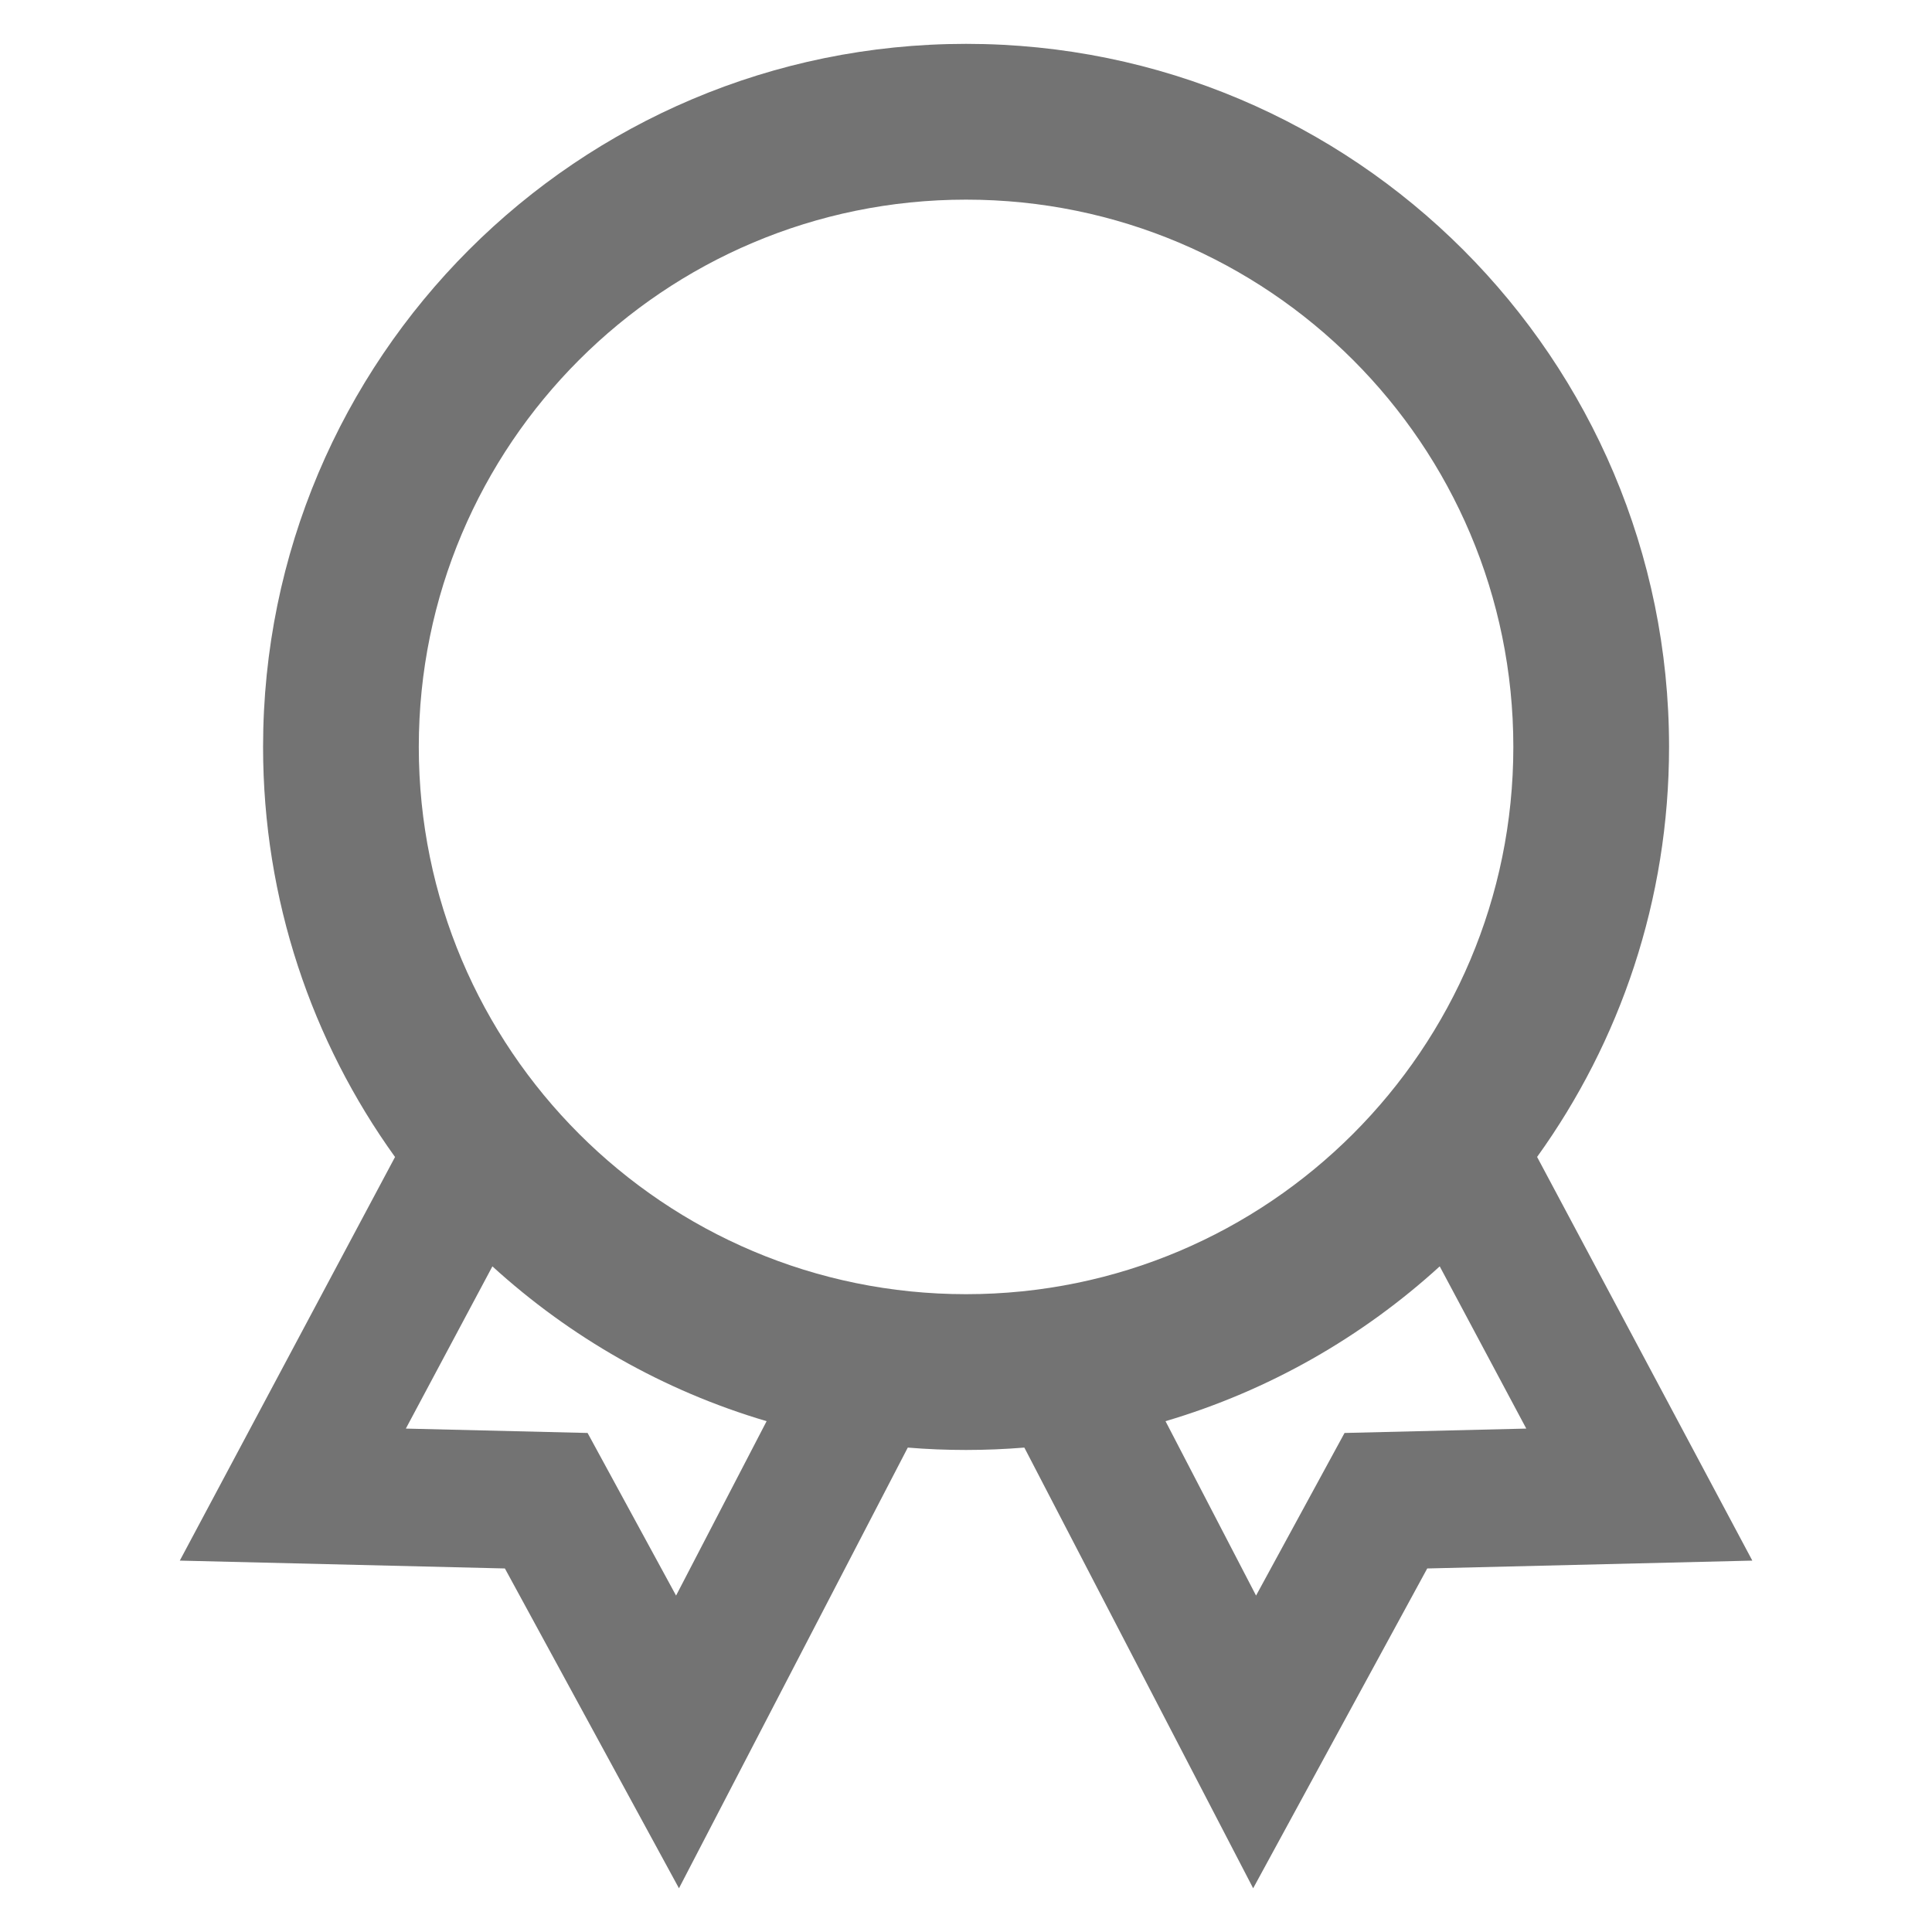
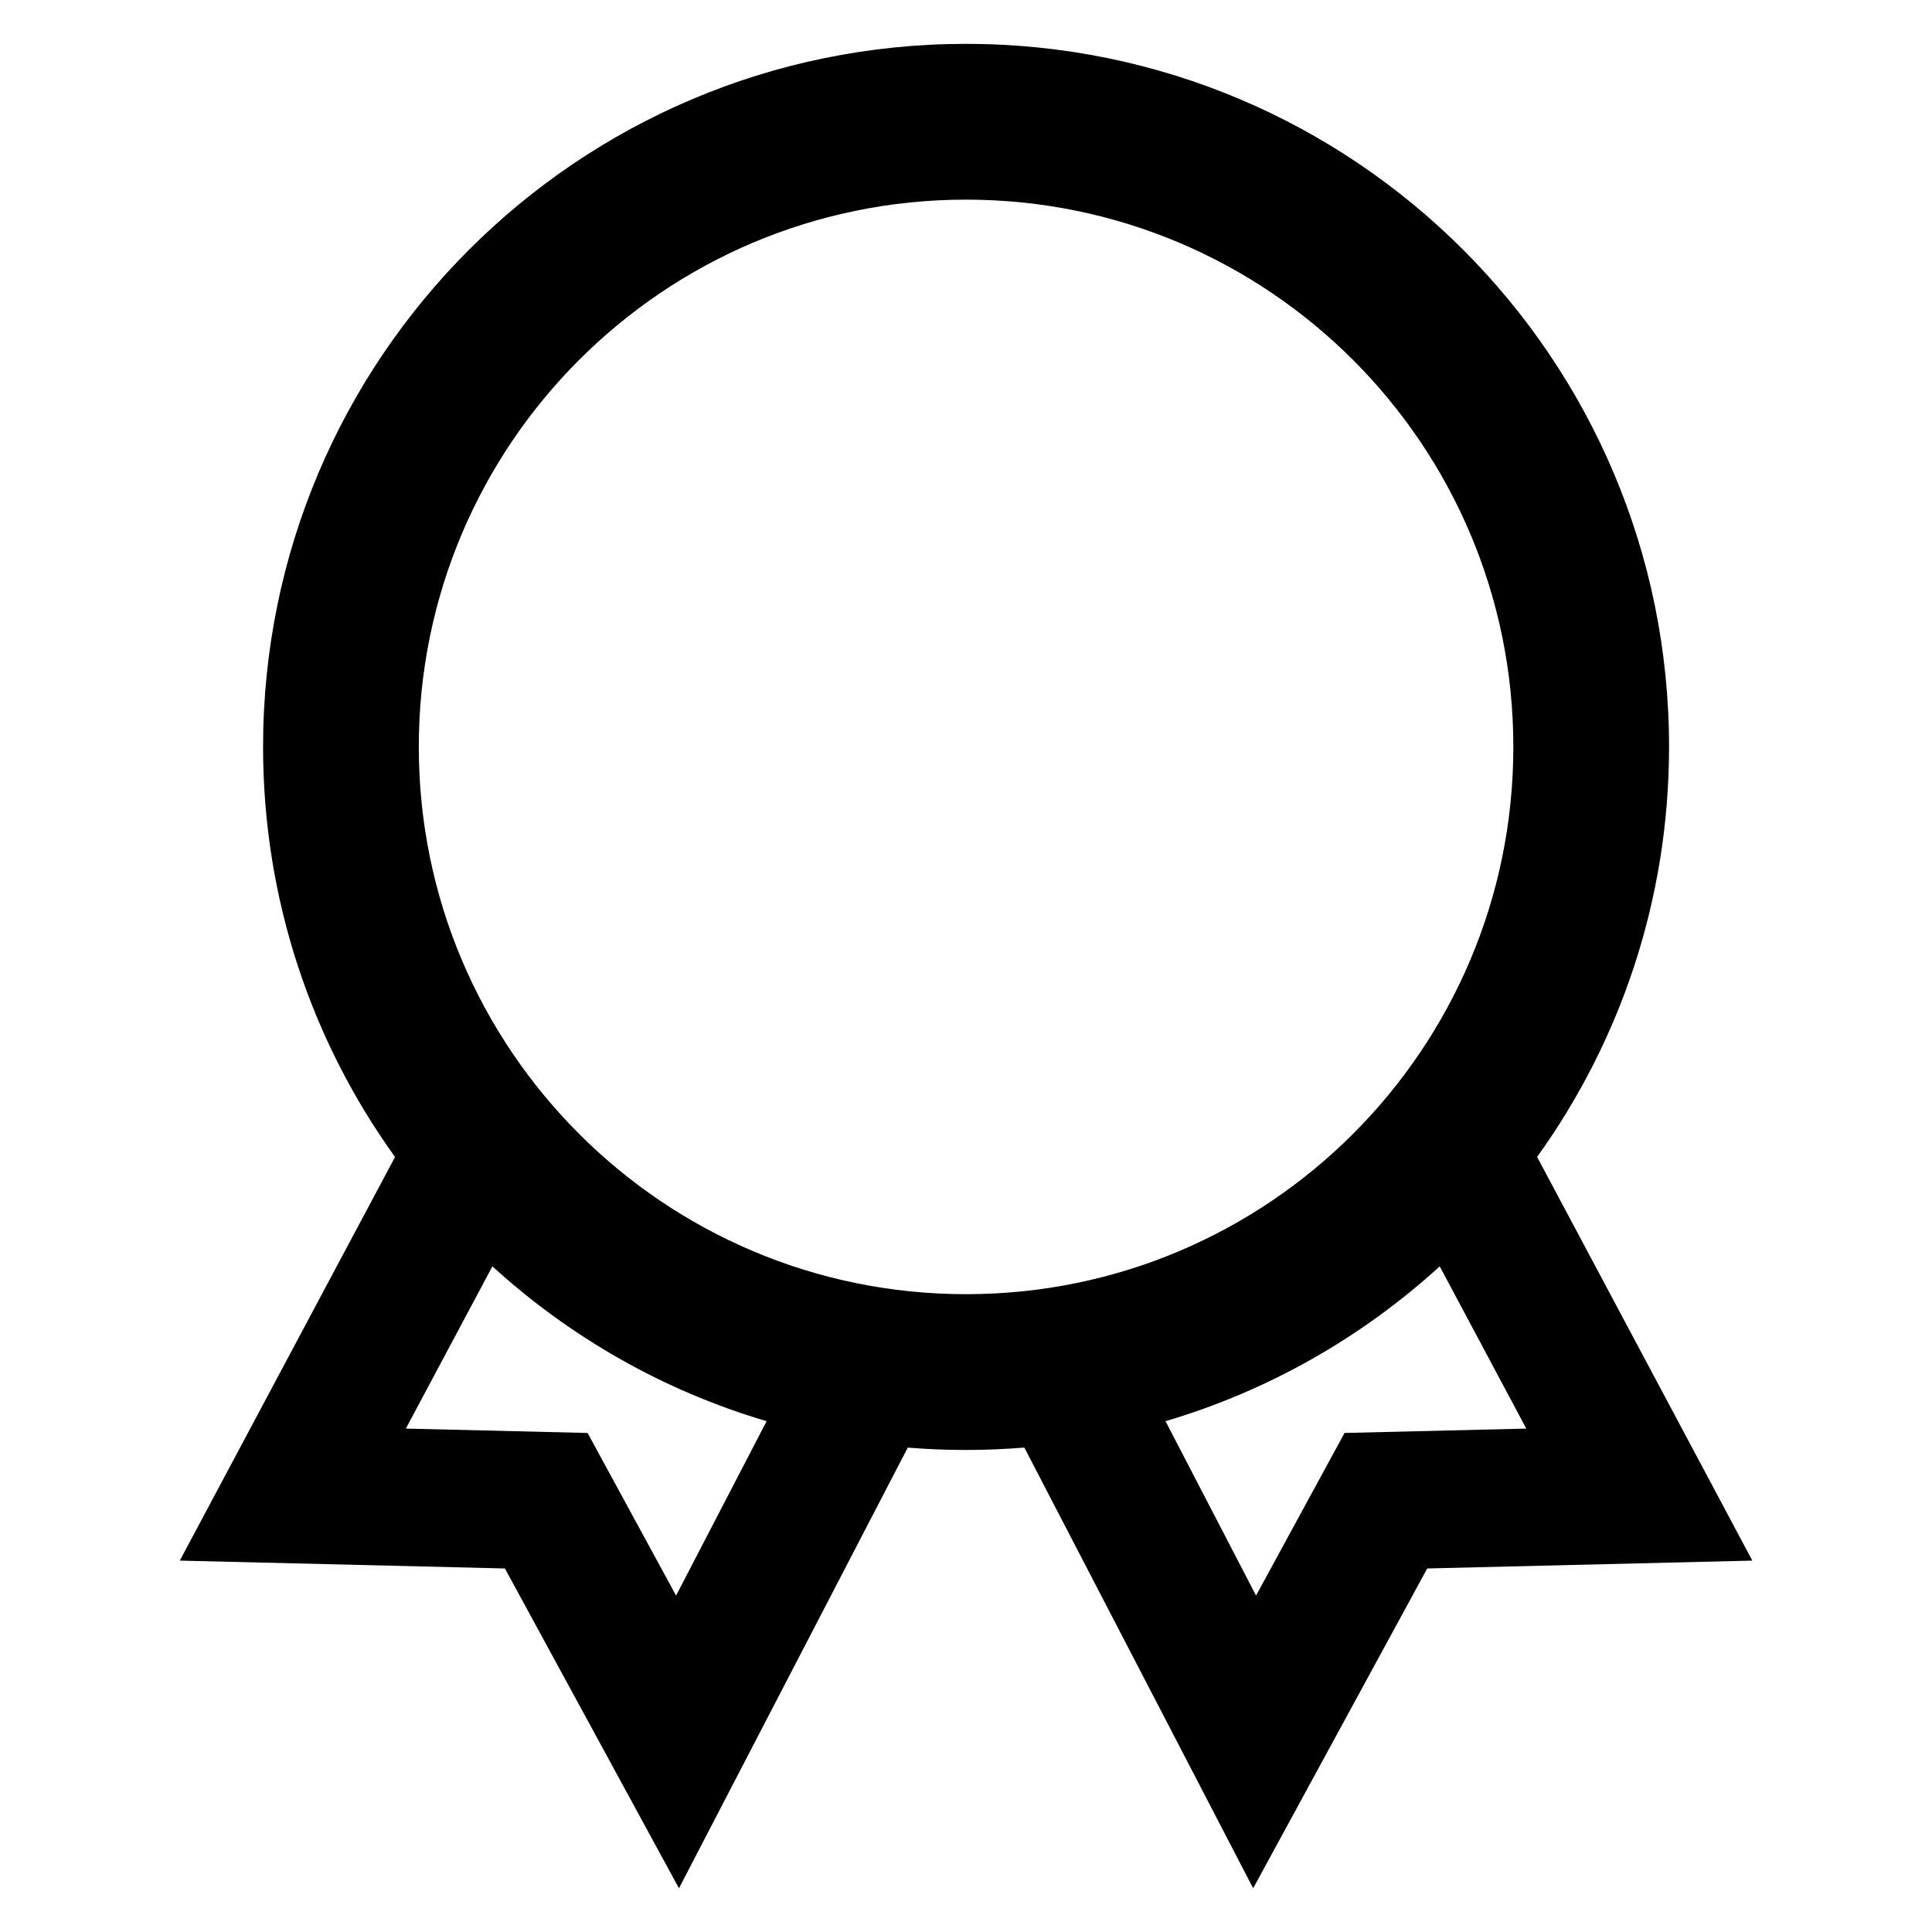
<svg xmlns="http://www.w3.org/2000/svg" version="1.1" id="Capa_1" x="0px" y="0px" viewBox="0 0 3000 3000" style="enable-background:new 0 0 3000 3000;" xml:space="preserve">
-   <style type="text/css">
- 	.st0{opacity:0.55;}
- </style>
-   <path class="st0" d="M2386.8,1796.5c128.9-179.2,204.9-399.1,204.9-636.8c0-602.9-488.7-1091.6-1091.6-1091.6  S408.5,556.9,408.5,1159.8c0,237.6,75.9,457.5,204.9,636.8l-334.2,626.7l504.8,12.2l270.3,496.6l355.3-684.3  c29.9,2.5,60.1,3.7,90.5,3.7c30.5,0,60.7-1.3,90.5-3.7l355.3,684.3l270.3-496.6l504.8-12.2L2386.8,1796.5z M1049.8,2477.6  l-137.4-252.5l-282.2-6.8l134.4-251.9c120.4,109.8,265.4,193.1,425.8,240.4L1049.8,2477.6z M1500.1,2009.6  c-469.3,0-849.8-380.5-849.8-849.8S1030.8,310,1500.1,310s849.8,380.5,849.8,849.8S1969.4,2009.6,1500.1,2009.6z M2087.8,2225.1  l-137.4,252.5l-140.6-270.8c160.4-47.4,305.4-130.6,425.8-240.4l134.4,251.9L2087.8,2225.1z" />
+   <path fill="currentColor" class="st0" d="M2386.8,1796.5c128.9-179.2,204.9-399.1,204.9-636.8c0-602.9-488.7-1091.6-1091.6-1091.6  S408.5,556.9,408.5,1159.8c0,237.6,75.9,457.5,204.9,636.8l-334.2,626.7l504.8,12.2l270.3,496.6l355.3-684.3  c29.9,2.5,60.1,3.7,90.5,3.7c30.5,0,60.7-1.3,90.5-3.7l355.3,684.3l270.3-496.6l504.8-12.2L2386.8,1796.5z M1049.8,2477.6  l-137.4-252.5l-282.2-6.8l134.4-251.9c120.4,109.8,265.4,193.1,425.8,240.4L1049.8,2477.6z M1500.1,2009.6  c-469.3,0-849.8-380.5-849.8-849.8S1030.8,310,1500.1,310s849.8,380.5,849.8,849.8S1969.4,2009.6,1500.1,2009.6z M2087.8,2225.1  l-137.4,252.5l-140.6-270.8c160.4-47.4,305.4-130.6,425.8-240.4l134.4,251.9L2087.8,2225.1z" />
</svg>
